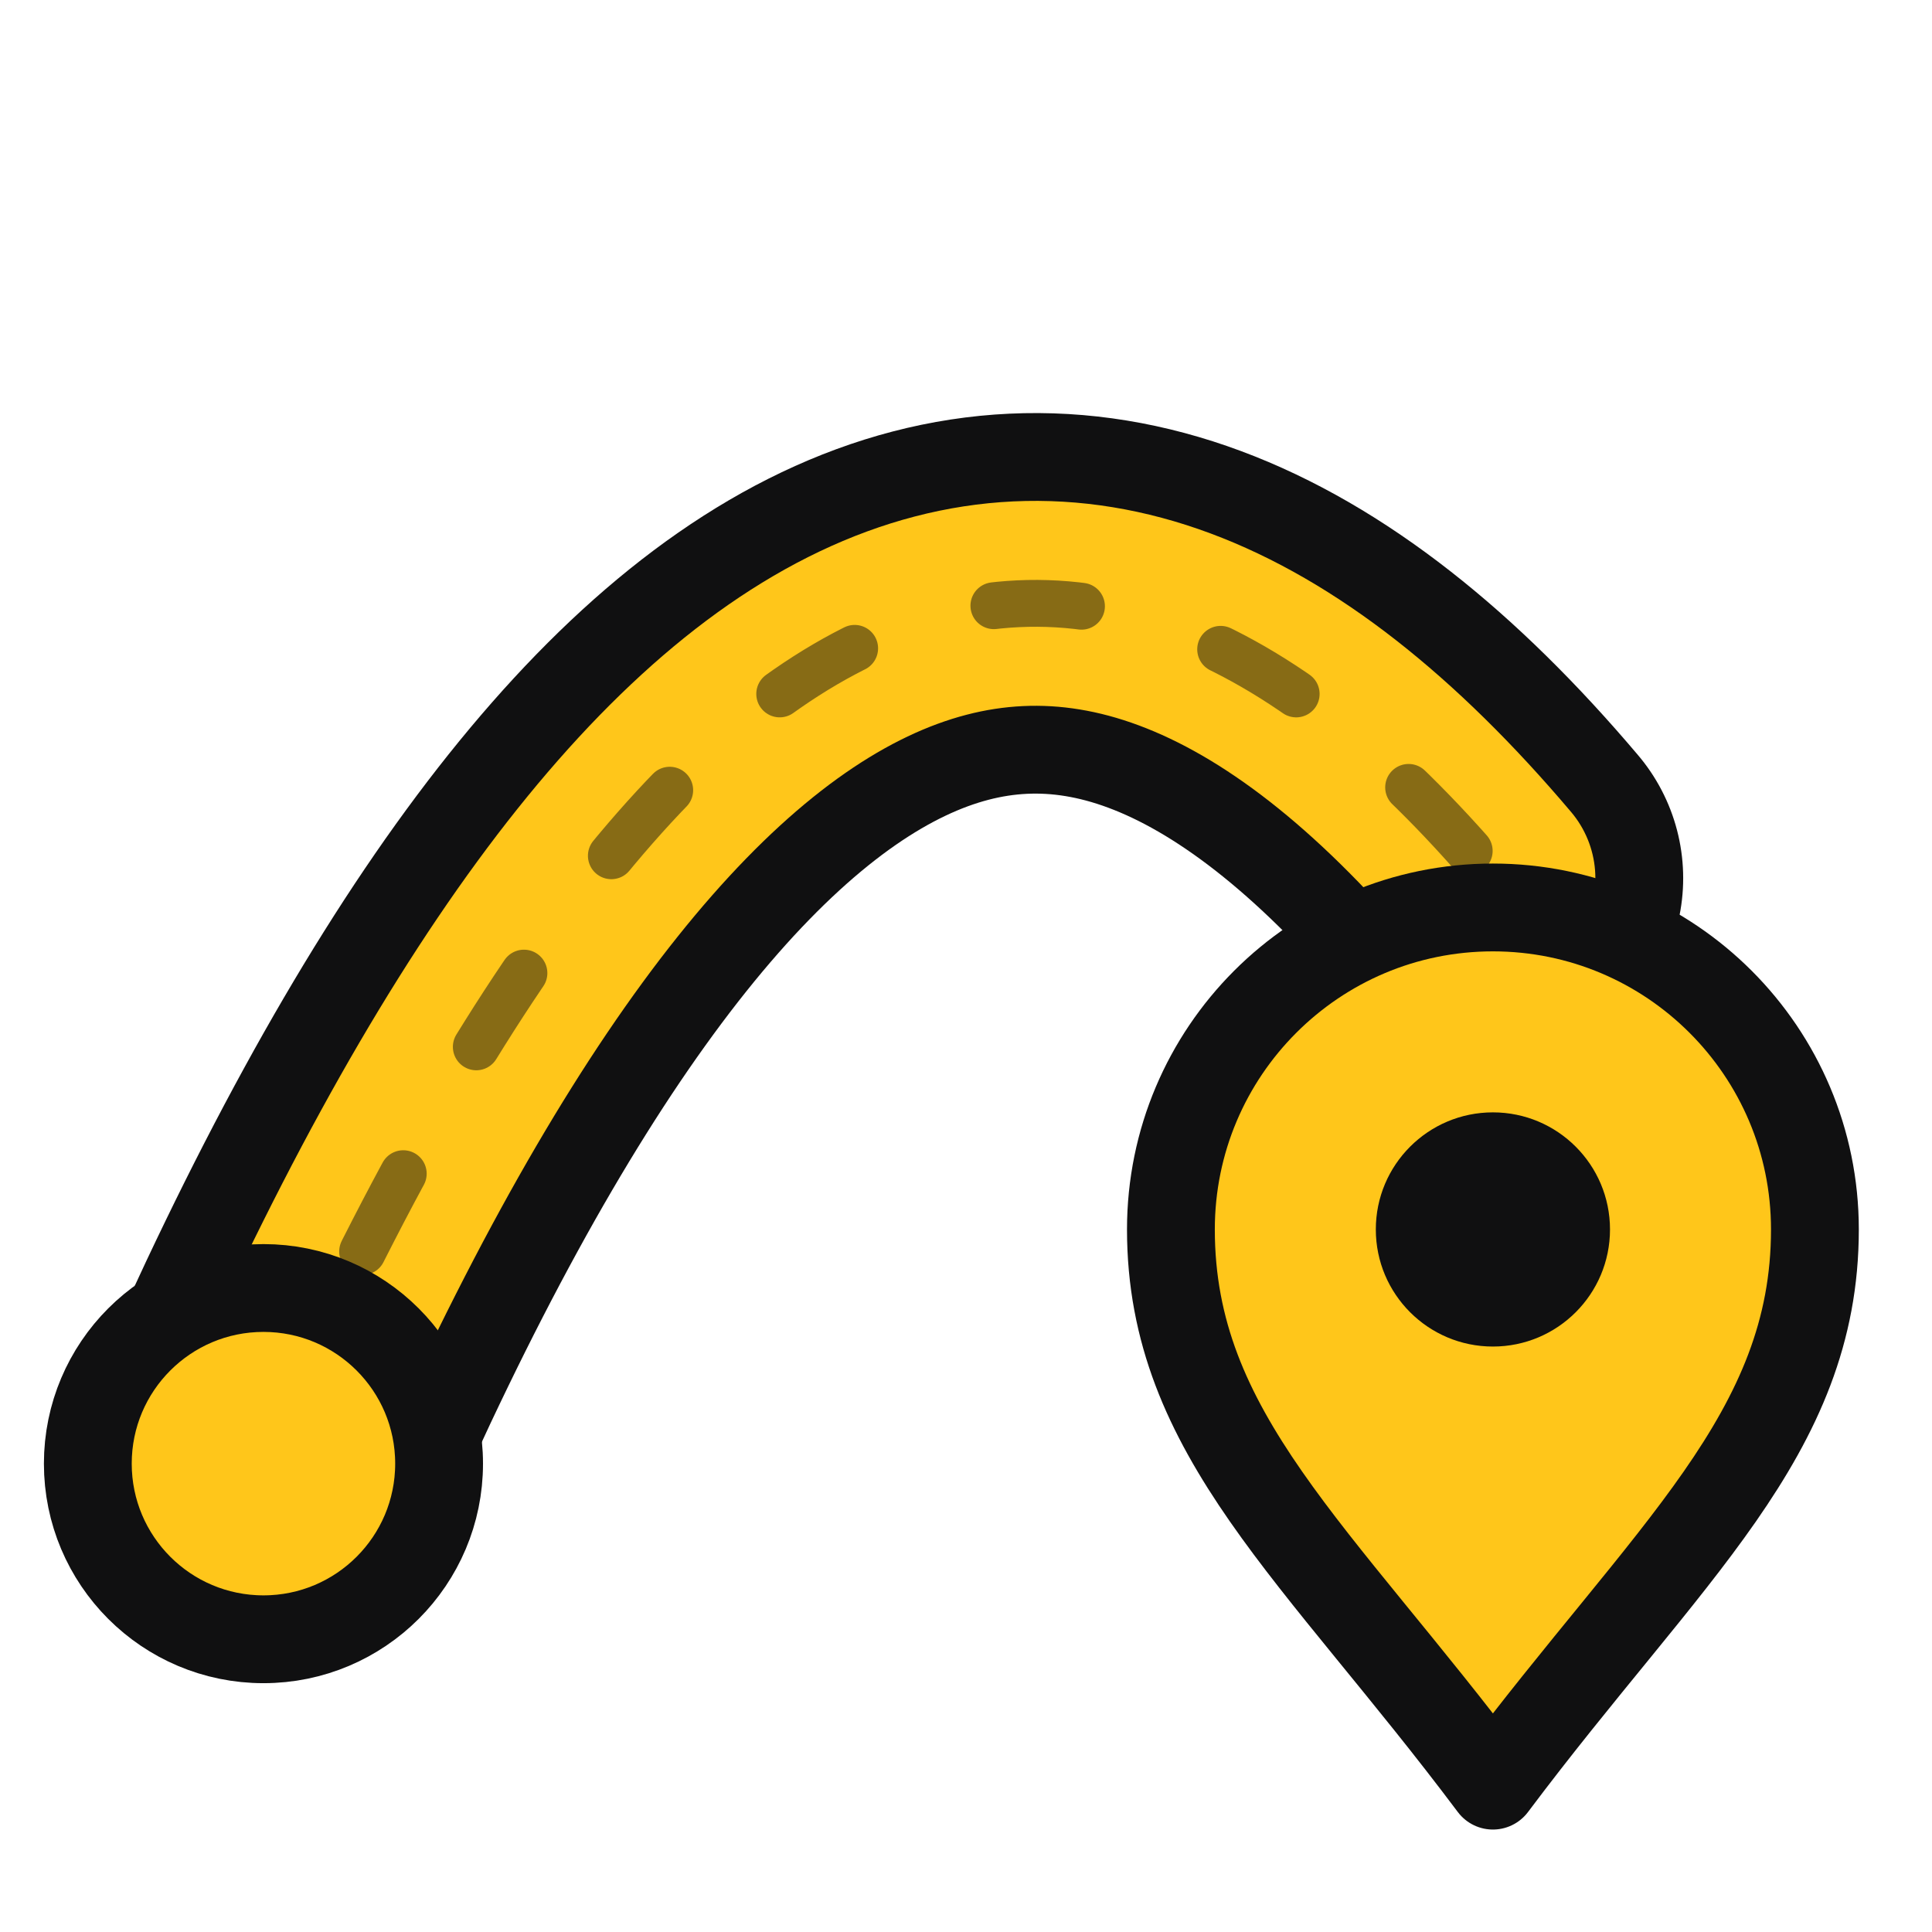
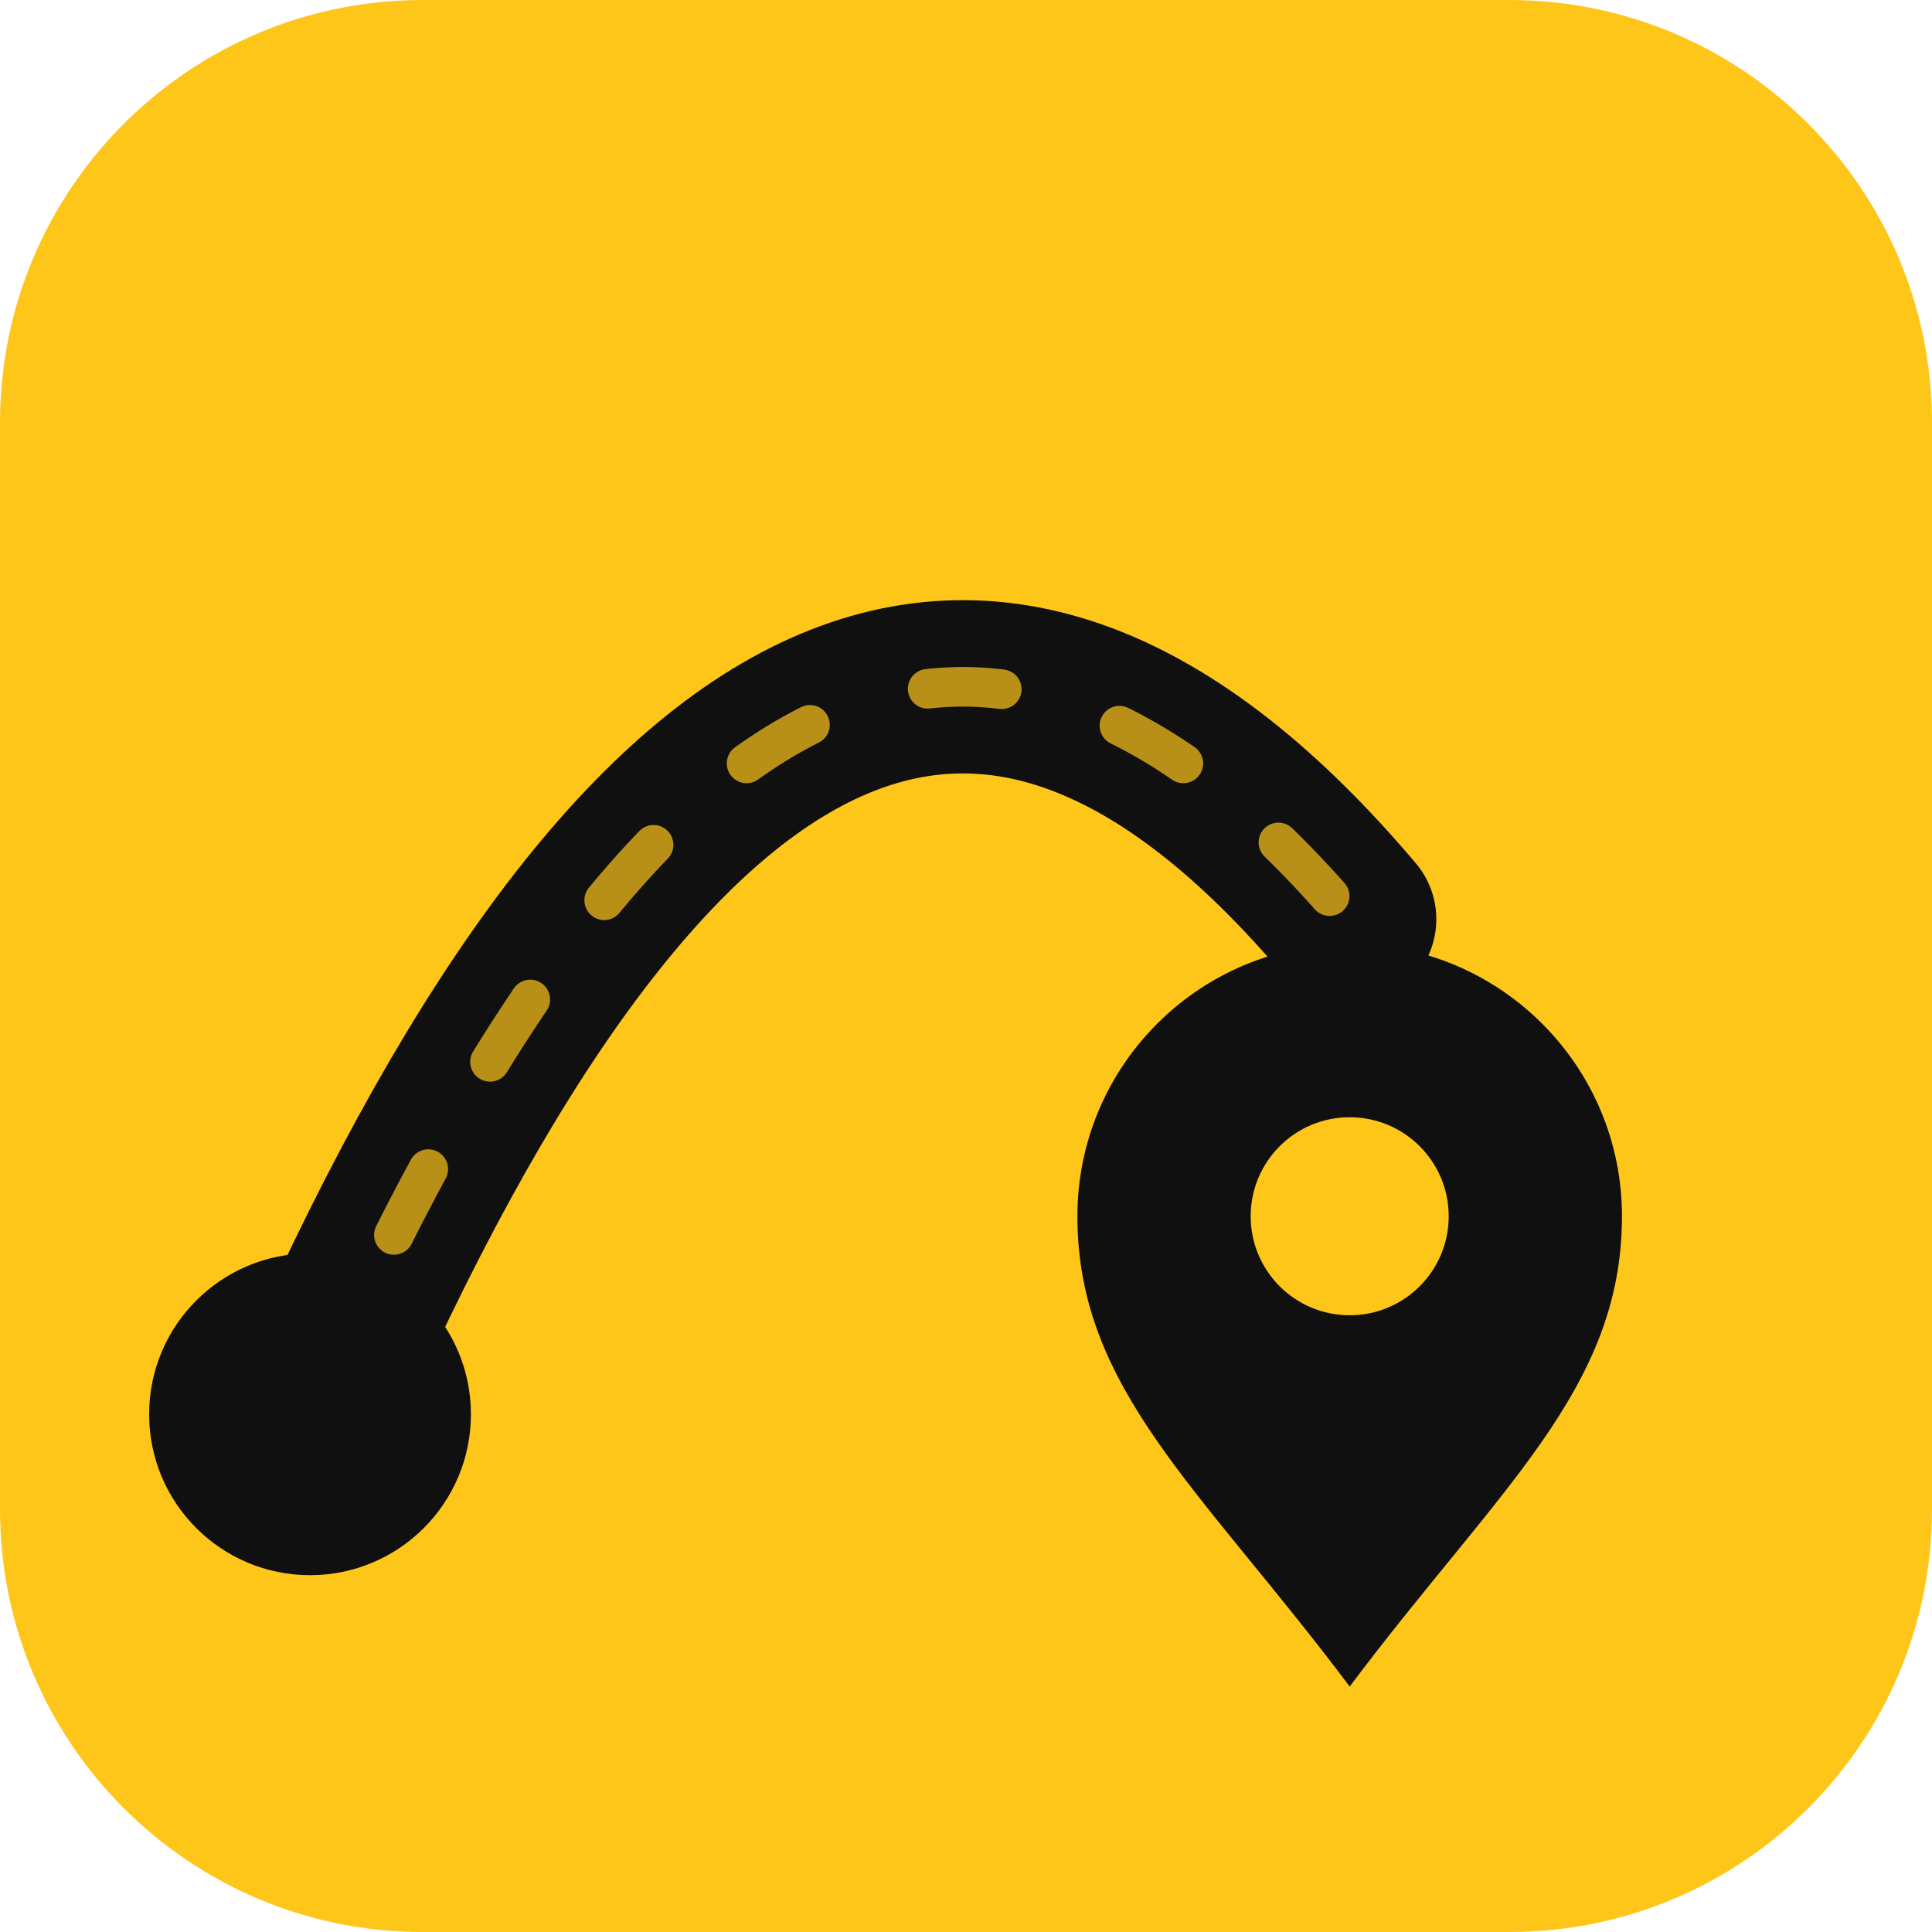
- <svg xmlns="http://www.w3.org/2000/svg" viewBox="1 0 66 66">
-   <path d="M10 50 Q30 4 52 30" fill="none" stroke="#101011" stroke-width="13" stroke-linecap="round" />
-   <path d="M10 50 Q30 4 52 30" fill="none" stroke="#ffc61a" stroke-width="7" stroke-linecap="round" />
-   <path d="M10 50 Q30 4 52 30" fill="none" stroke="#101011" stroke-opacity=".5" stroke-width="1.6" stroke-dasharray="3 5" stroke-linecap="round" />
-   <circle cx="10" cy="50" r="6" fill="#ffc61a" stroke="#101011" stroke-width="3" />
-   <path d="M52 61 C46 53 41 49 41 42 A11 11 0 1 1 63 42 C63 49 58 53 52 61 Z" fill="#ffc61a" stroke="#101011" stroke-width="3" stroke-linejoin="round" />
-   <circle cx="52" cy="42" r="4" fill="#101011" />
+ <svg xmlns="http://www.w3.org/2000/svg" viewBox="0 0 64 64">
+   <rect width="64" height="64" rx="14" fill="#ffc61a" />
+   <g transform="translate(32 32.5) scale(0.82) translate(-36.5 -32.5)">
+     <path d="M10 50 Q30 4 52 30" fill="none" stroke="#101011" stroke-width="7" stroke-linecap="round" />
+     <path d="M10 50 Q30 4 52 30" fill="none" stroke="#ffc61a" stroke-opacity=".7" stroke-width="1.6" stroke-dasharray="3 5" stroke-linecap="round" />
+     <circle cx="10" cy="50" r="6.5" fill="#101011" />
+     <path d="M52 61 C46 53 41 49 41 42 A11 11 0 1 1 63 42 C63 49 58 53 52 61 Z" fill="#101011" />
+     <circle cx="52" cy="42" r="4" fill="#ffc61a" />
+   </g>
</svg>
